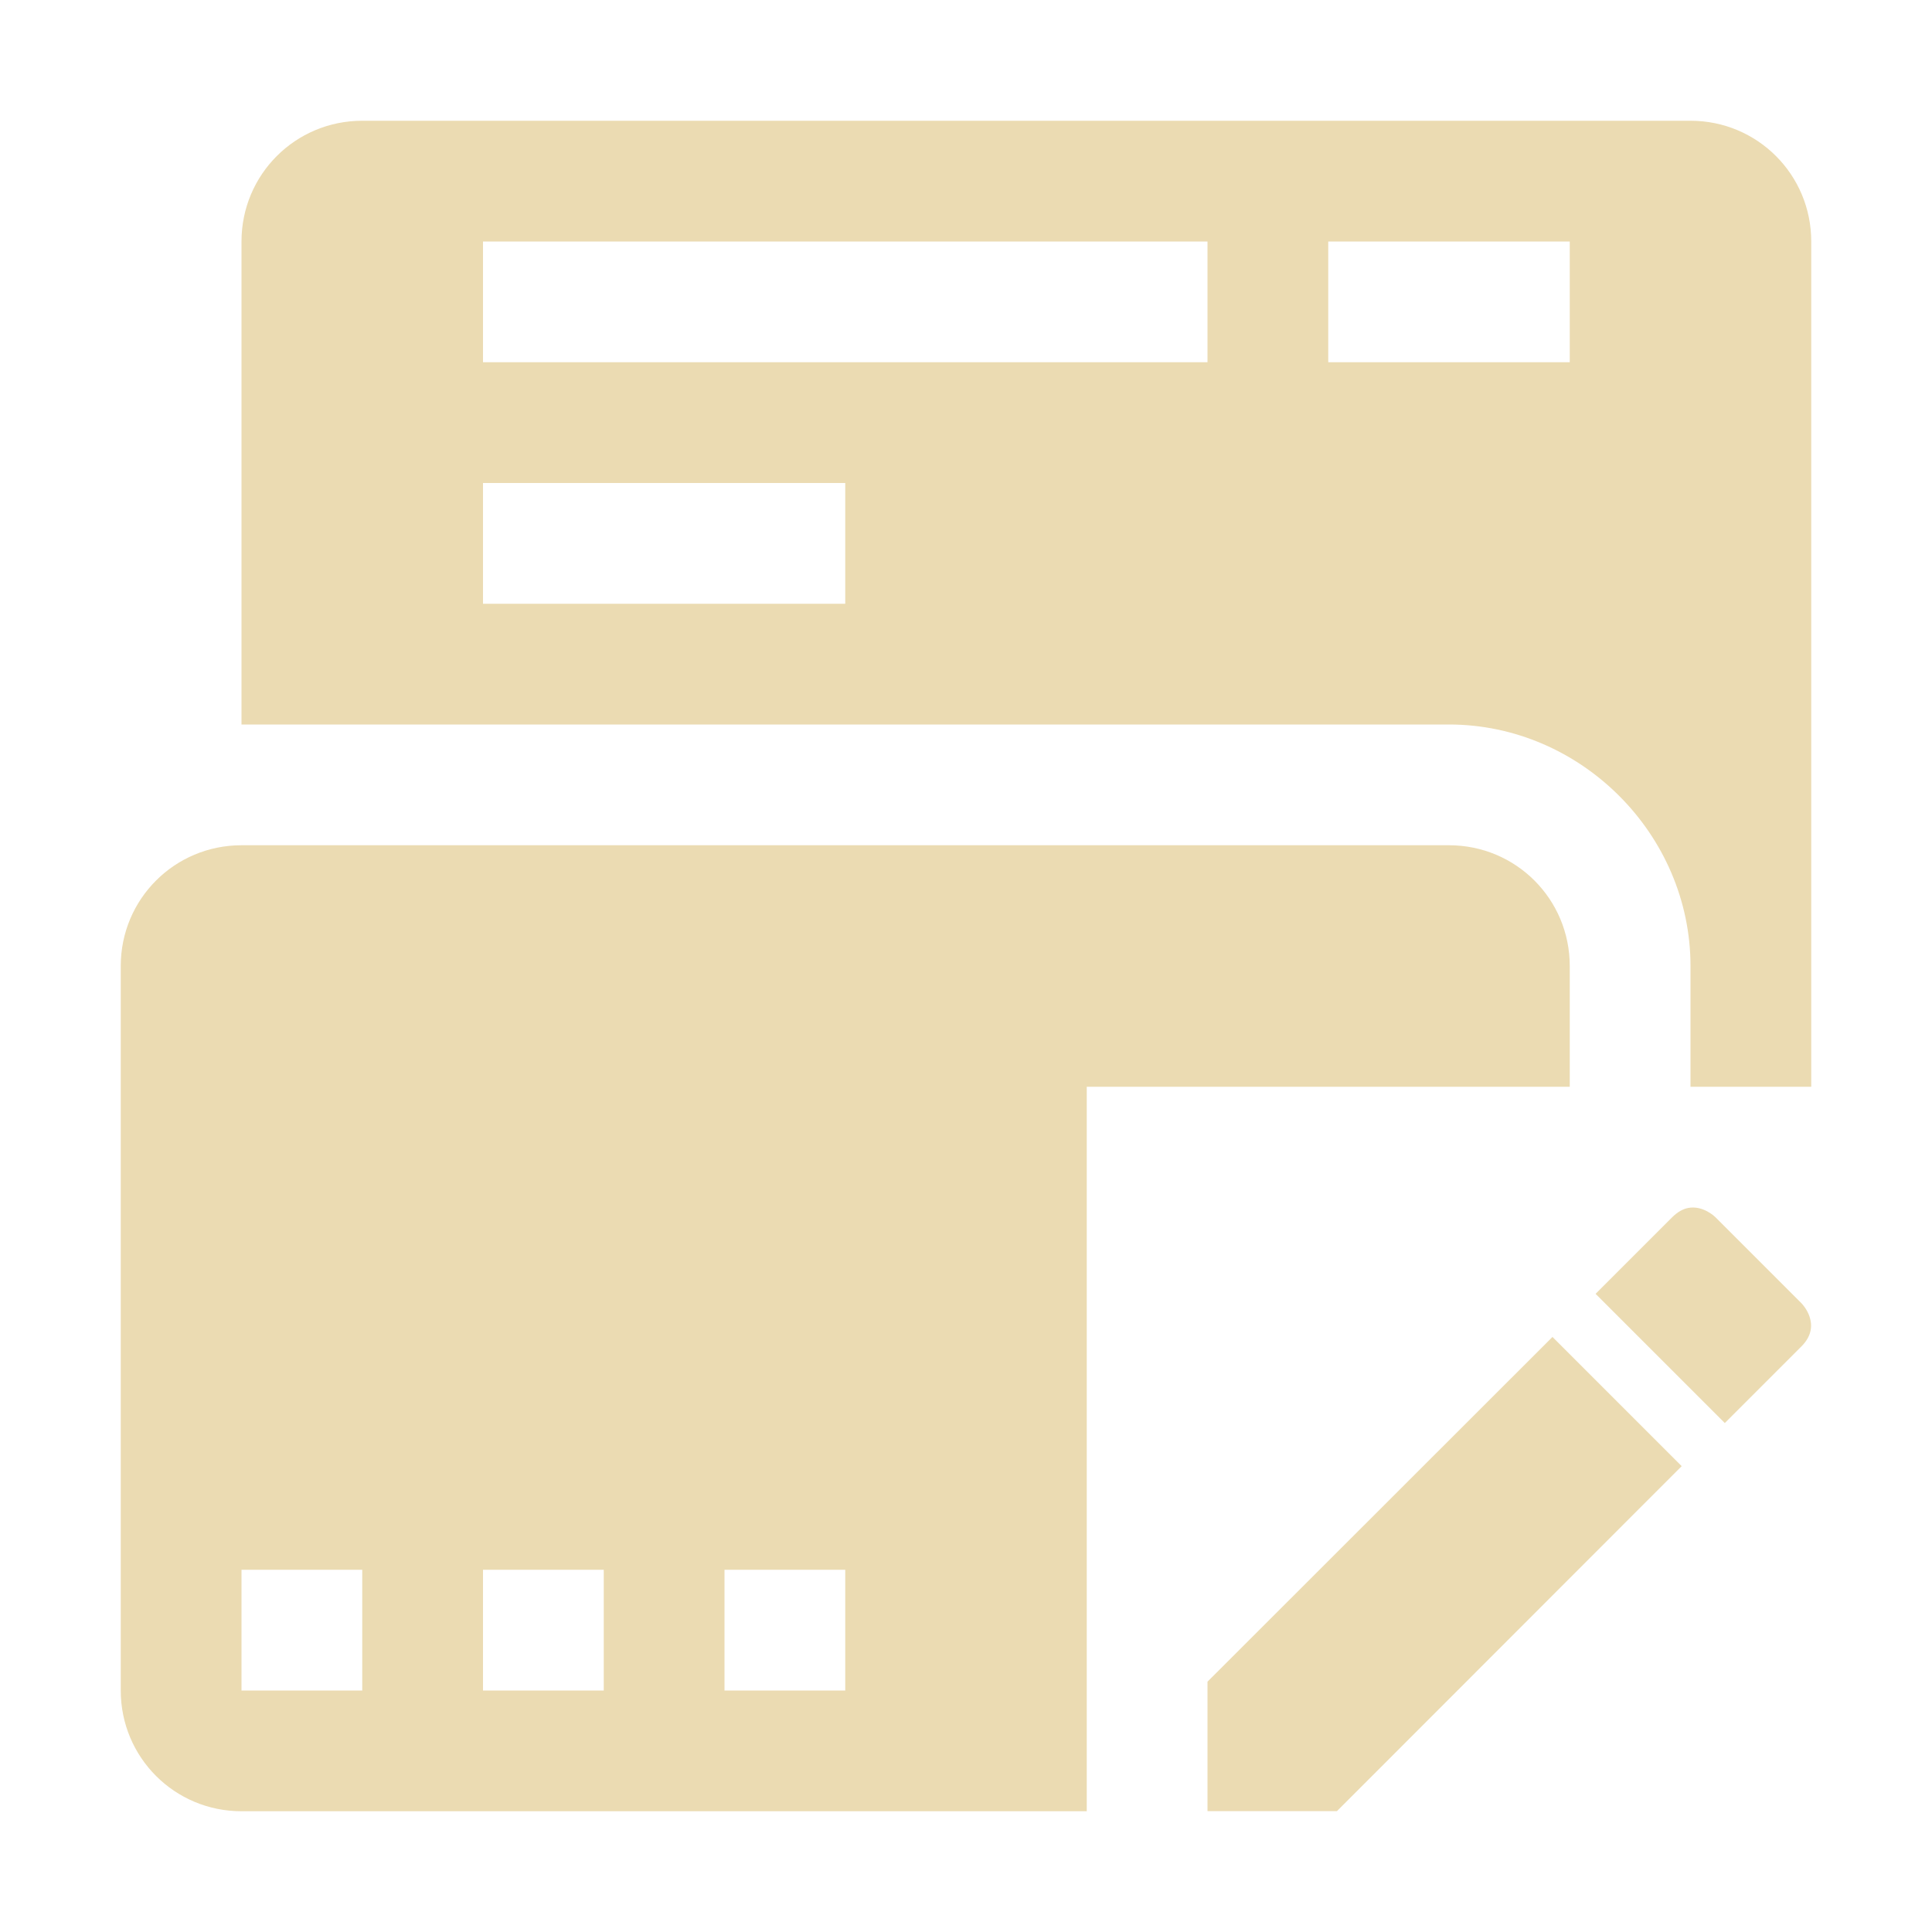
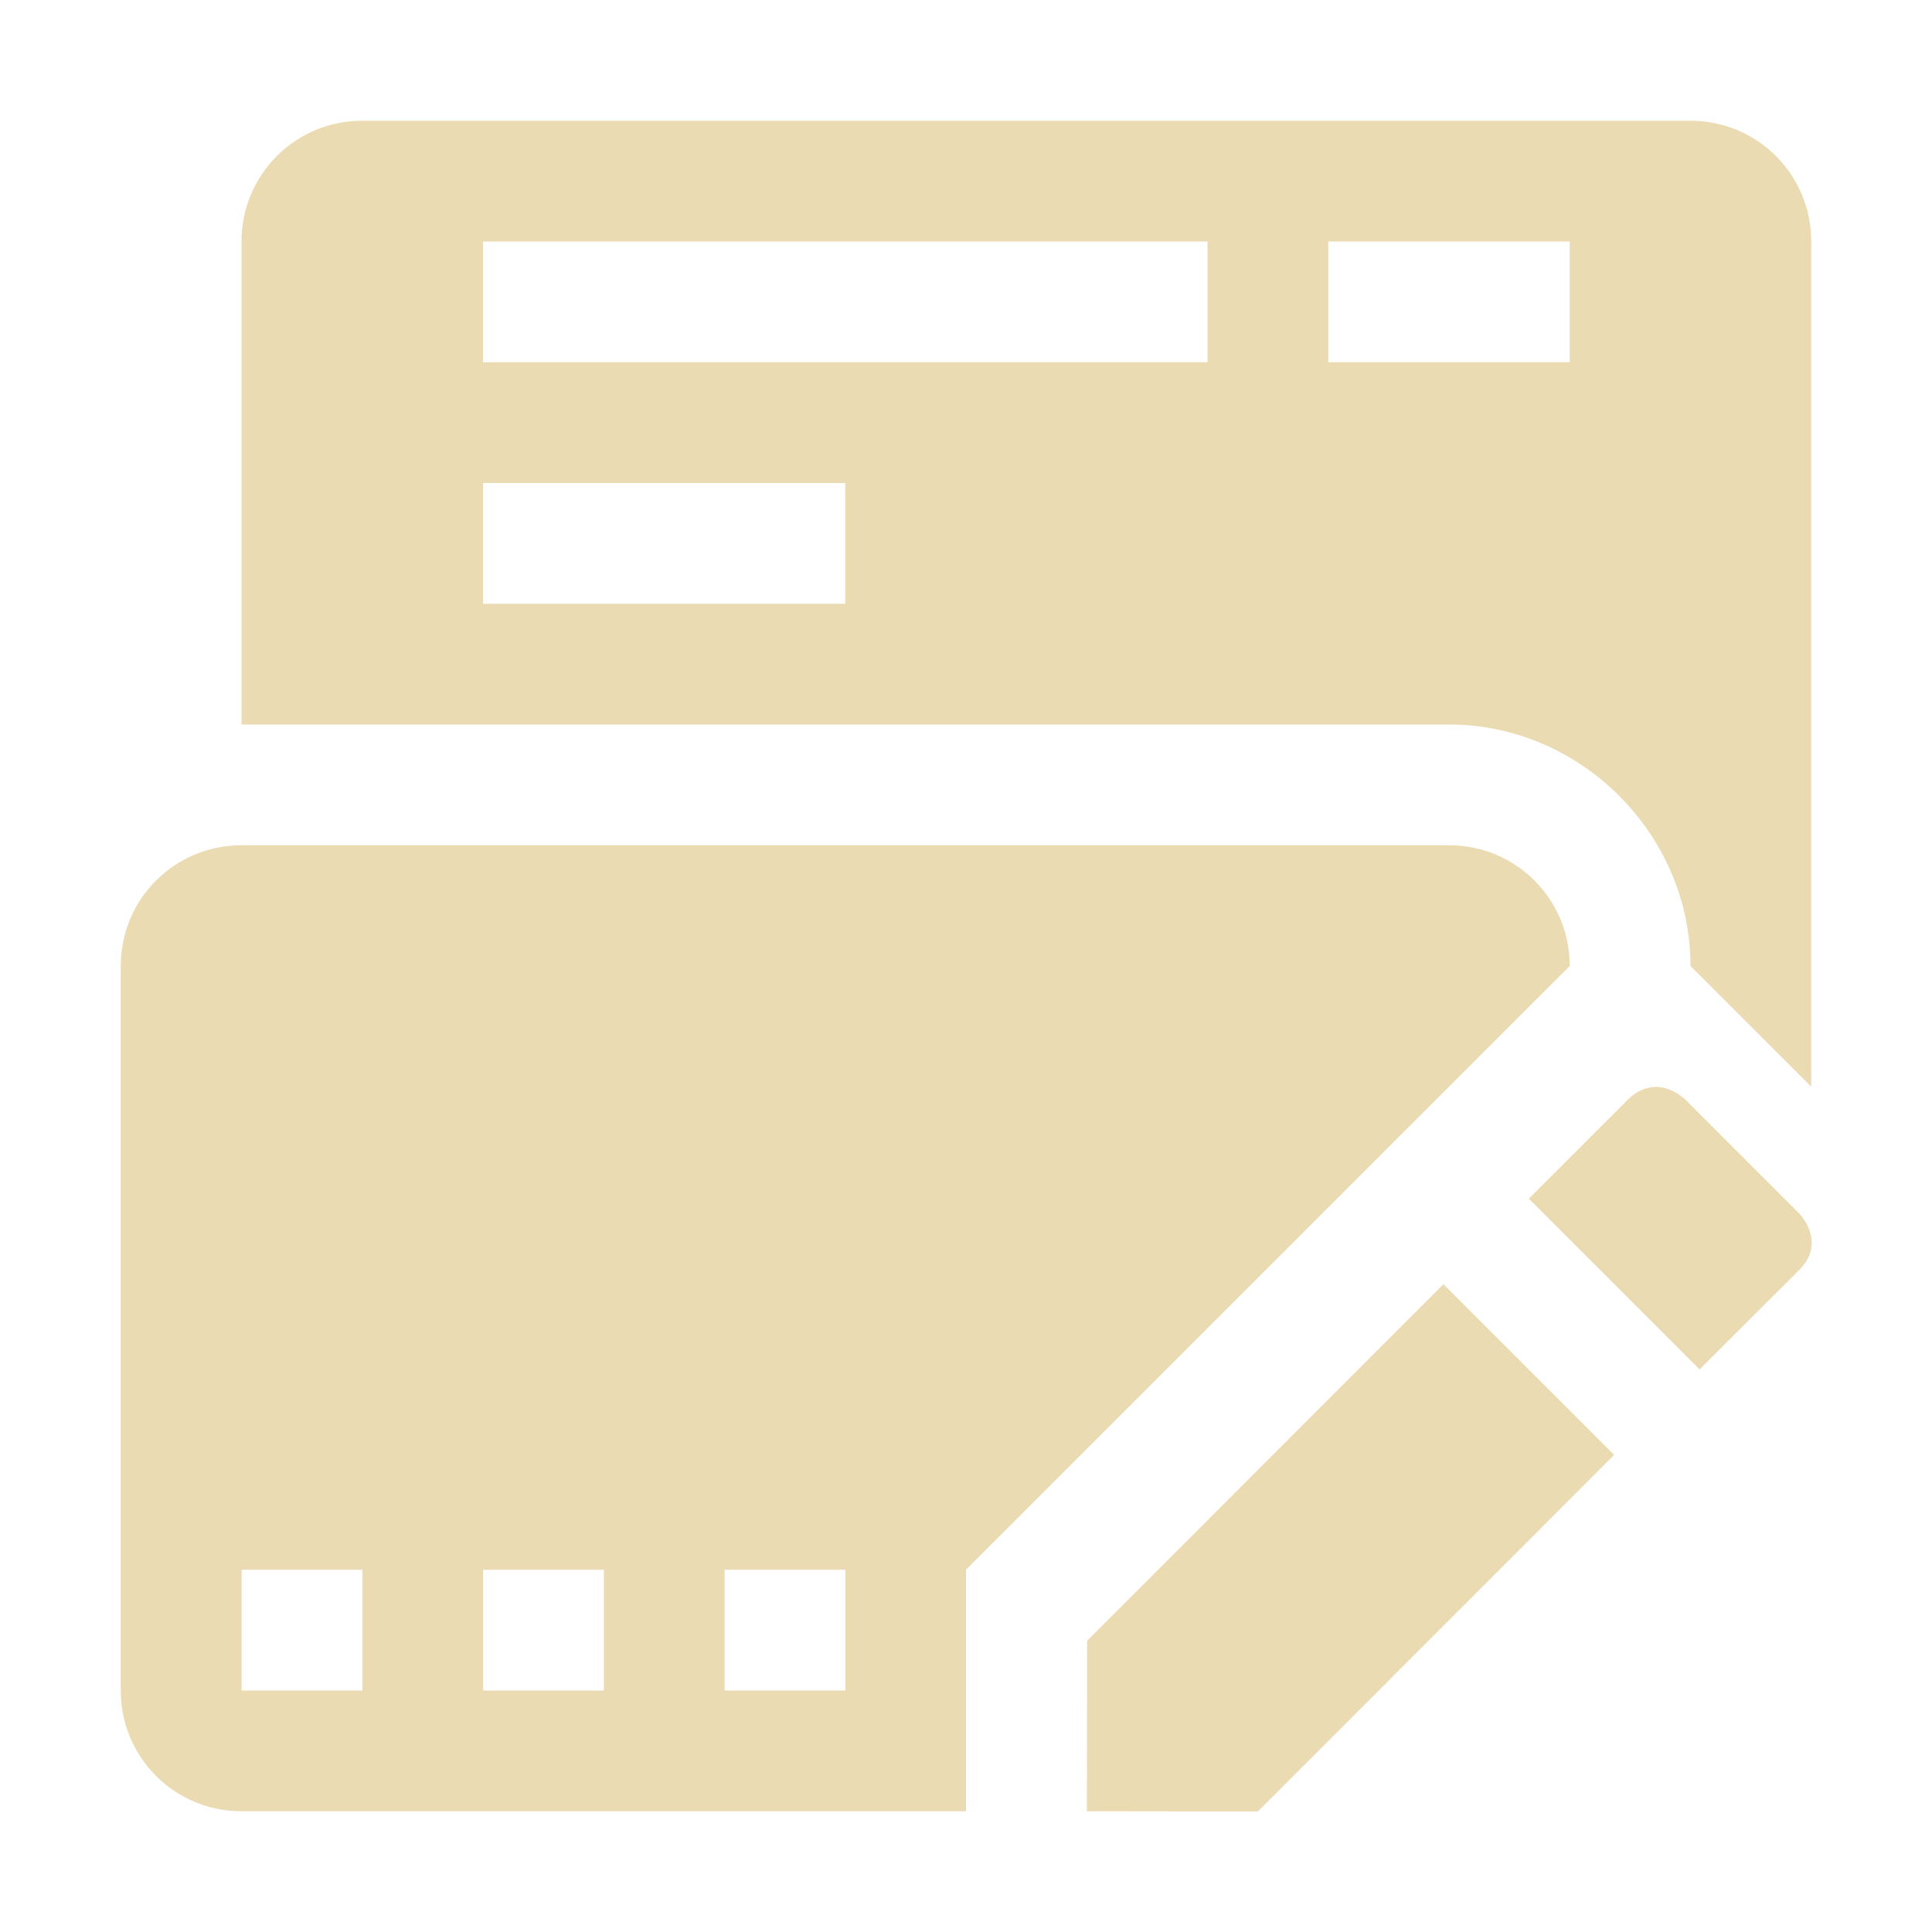
<svg xmlns="http://www.w3.org/2000/svg" width="16" height="16" version="1.1">
  <defs>
    <style type="text/css">.ColorScheme-Text { color:#ebdbb2; } .ColorScheme-Highlight { color:#458588; }</style>
  </defs>
-   <path class="ColorScheme-Text" d="m3 1c-0.554 0-1 0.446-1 1v4h10c1.091 0 2 0.909 2 2v1h1v-7c0-0.554-0.446-1-1-1zm1 1h6v1h-6zm7 0h2v1h-2zm-7 2h3v1h-3zm-2 3c-0.554 0-1 0.446-1 1v6c0 0.554 0.446 1 1 1h7v-6h4v-1c0-0.554-0.446-1-1-1zm0 6h1v1h-1zm2 0h1v1h-1zm2 0h1v1h-1zm7.98-2.996c-0.042 0.008-0.086 0.032-0.131 0.076l-0.635 0.635 1.07 1.07 0.635-0.635c0.179-0.179 0-0.357 0-0.357l-0.713-0.713s-0.101-0.101-0.227-0.076zm-1.123 1.068-2.857 2.855v1.072h1.072l2.855-2.857z" fill="currentColor" />
+   <path class="ColorScheme-Text" d="m3 1c-0.554 0-1 0.446-1 1v4h10c1.091 0 2 0.909 2 2l1 1v-7c0-0.554-0.446-1-1-1h-11zm1 1h6v1h-6v-1zm7 0h2v1h-2v-1zm-7 2h3v1h-3v-1zm-2 3c-0.554 0-1 0.446-1 1v6c0 0.554 0.446 1 1 1h6v-2l5-5c0-0.554-0.446-1-1-1h-10zm11.7 2.002c-0.067 0.003-0.143 0.03-0.217 0.103l-0.822 0.822 1.414 1.414 0.824-0.822c0.236-0.236-2e-6 -0.471 0-0.471l-0.94-0.94s-0.112-0.113-0.26-0.107zm-1.746 1.633-2.951 2.953-0.002 1.412 1.416 0.002 2.951-2.953-1.414-1.414zm-9.953 2.365h1v1h-1v-1zm2 0h1v1h-1v-1zm2 0h1v1h-1v-1z" fill="currentColor" />
</svg>
